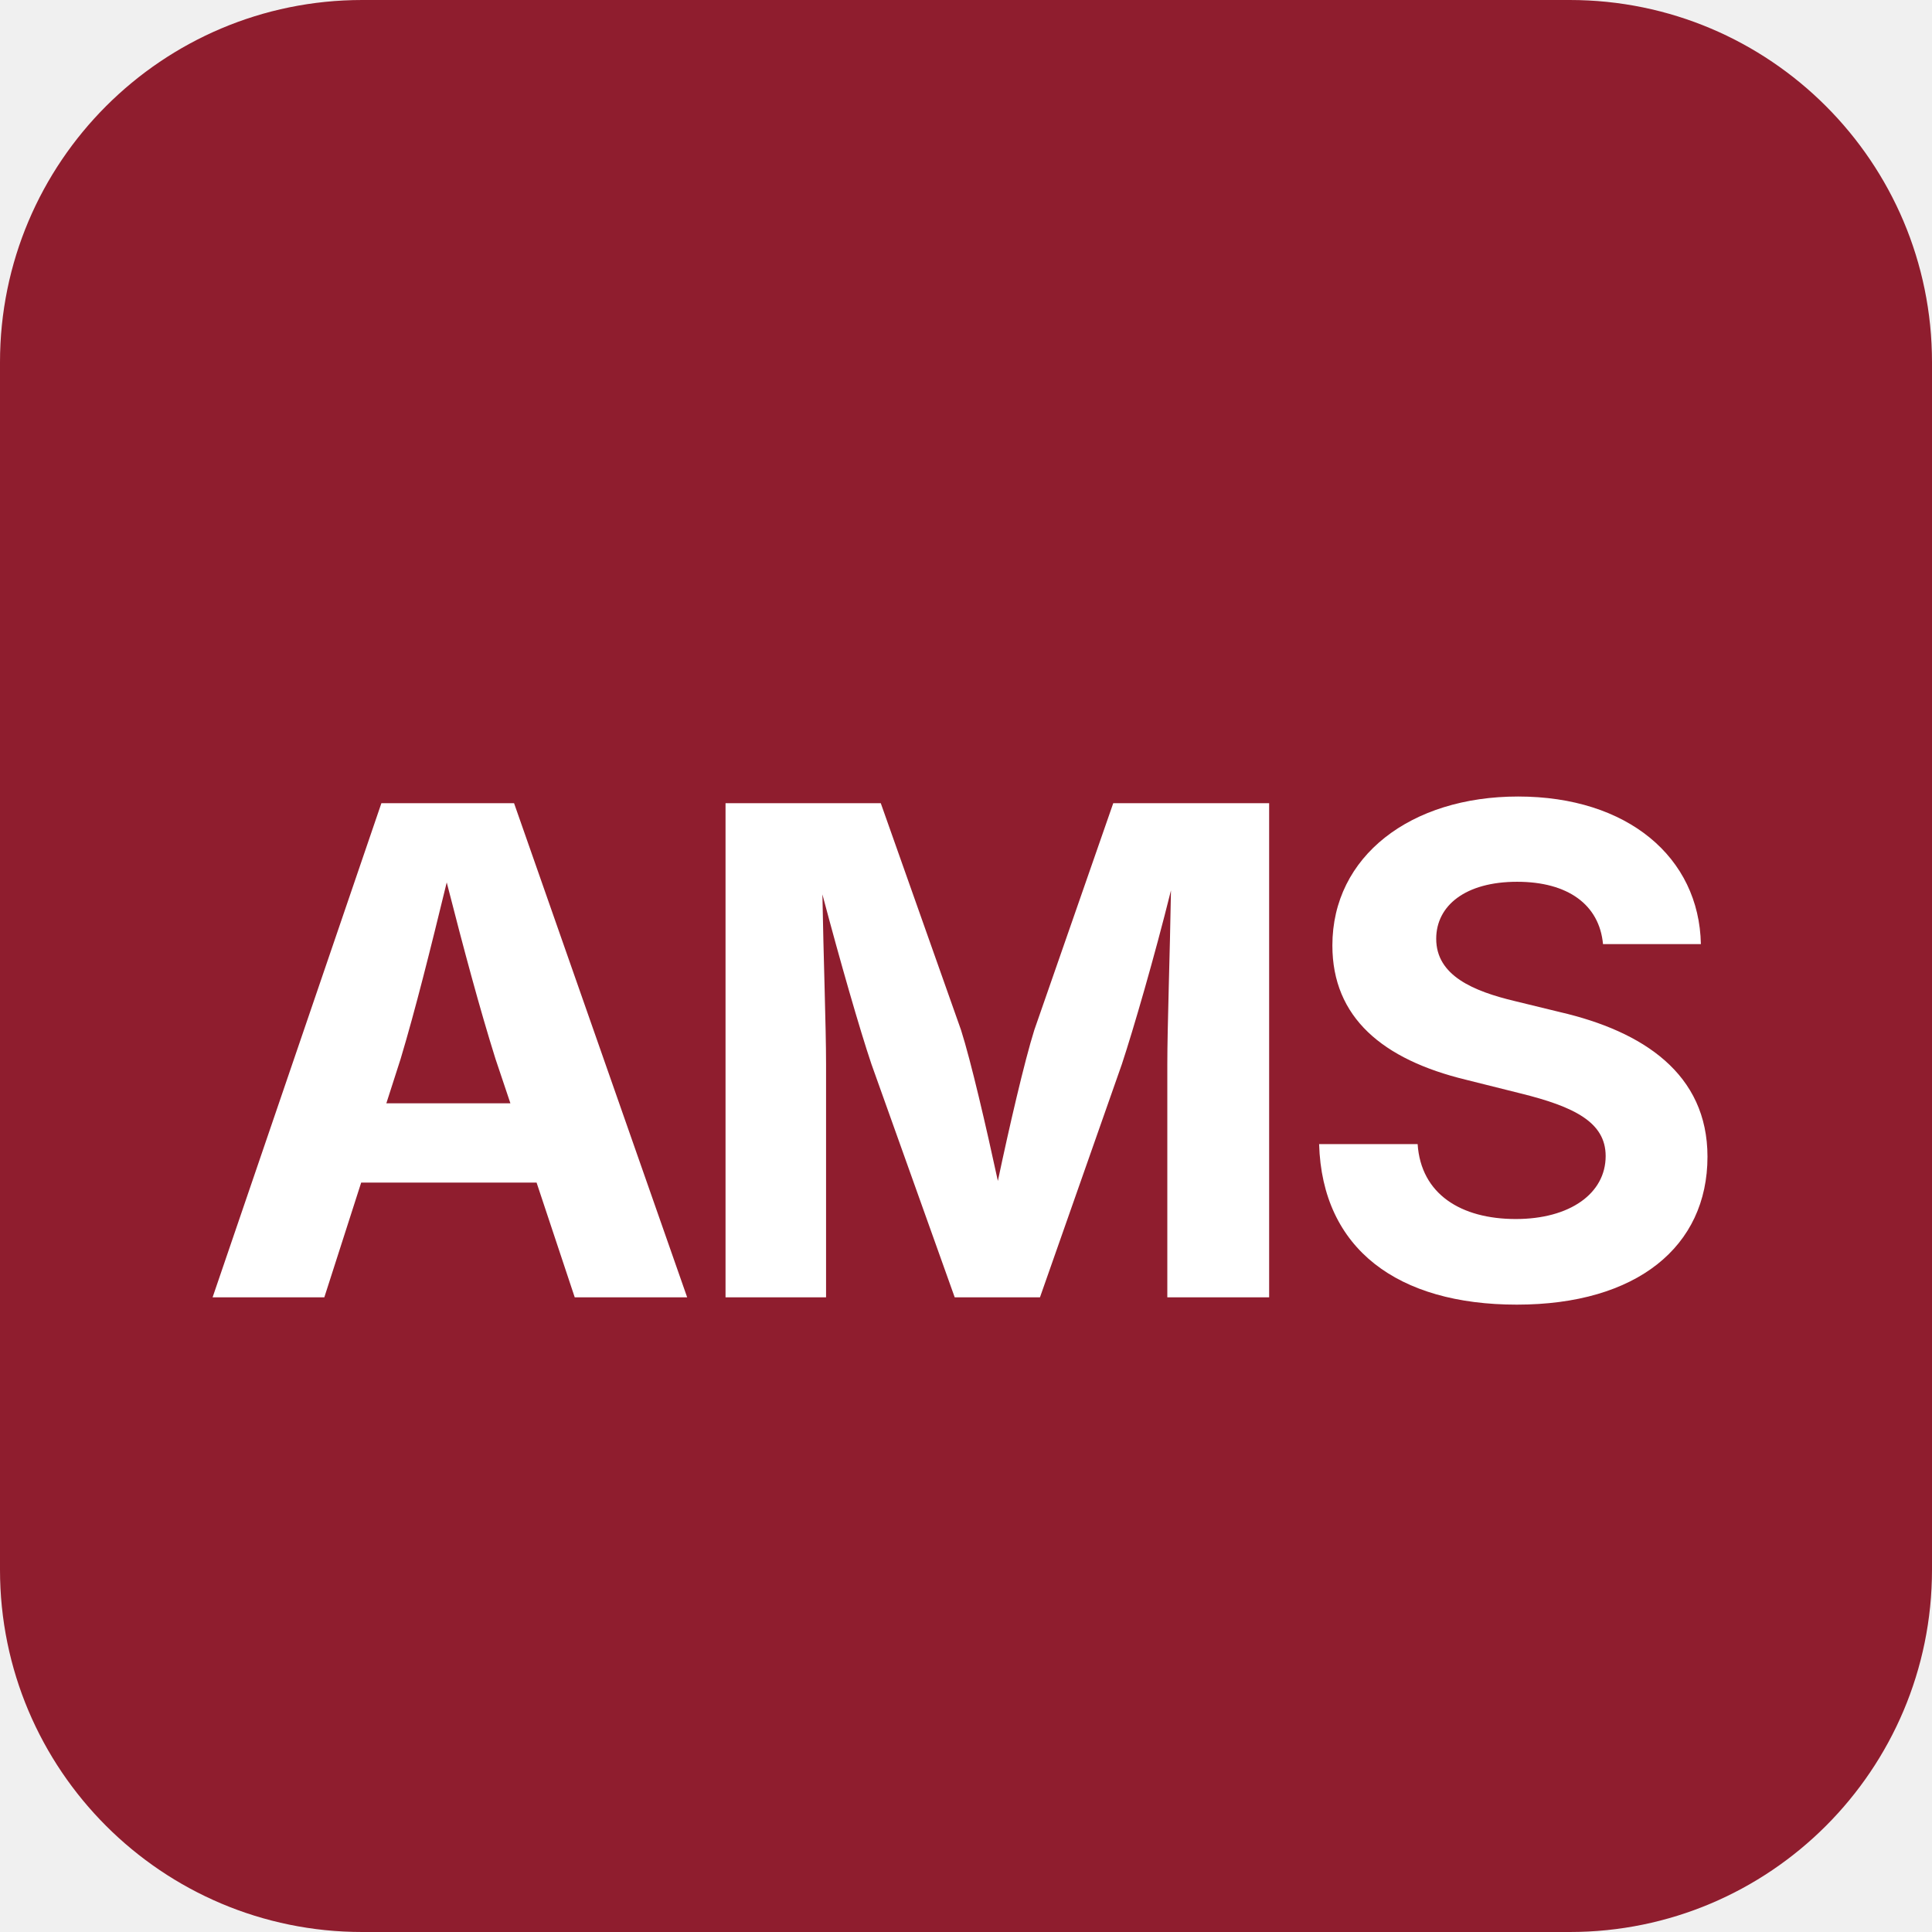
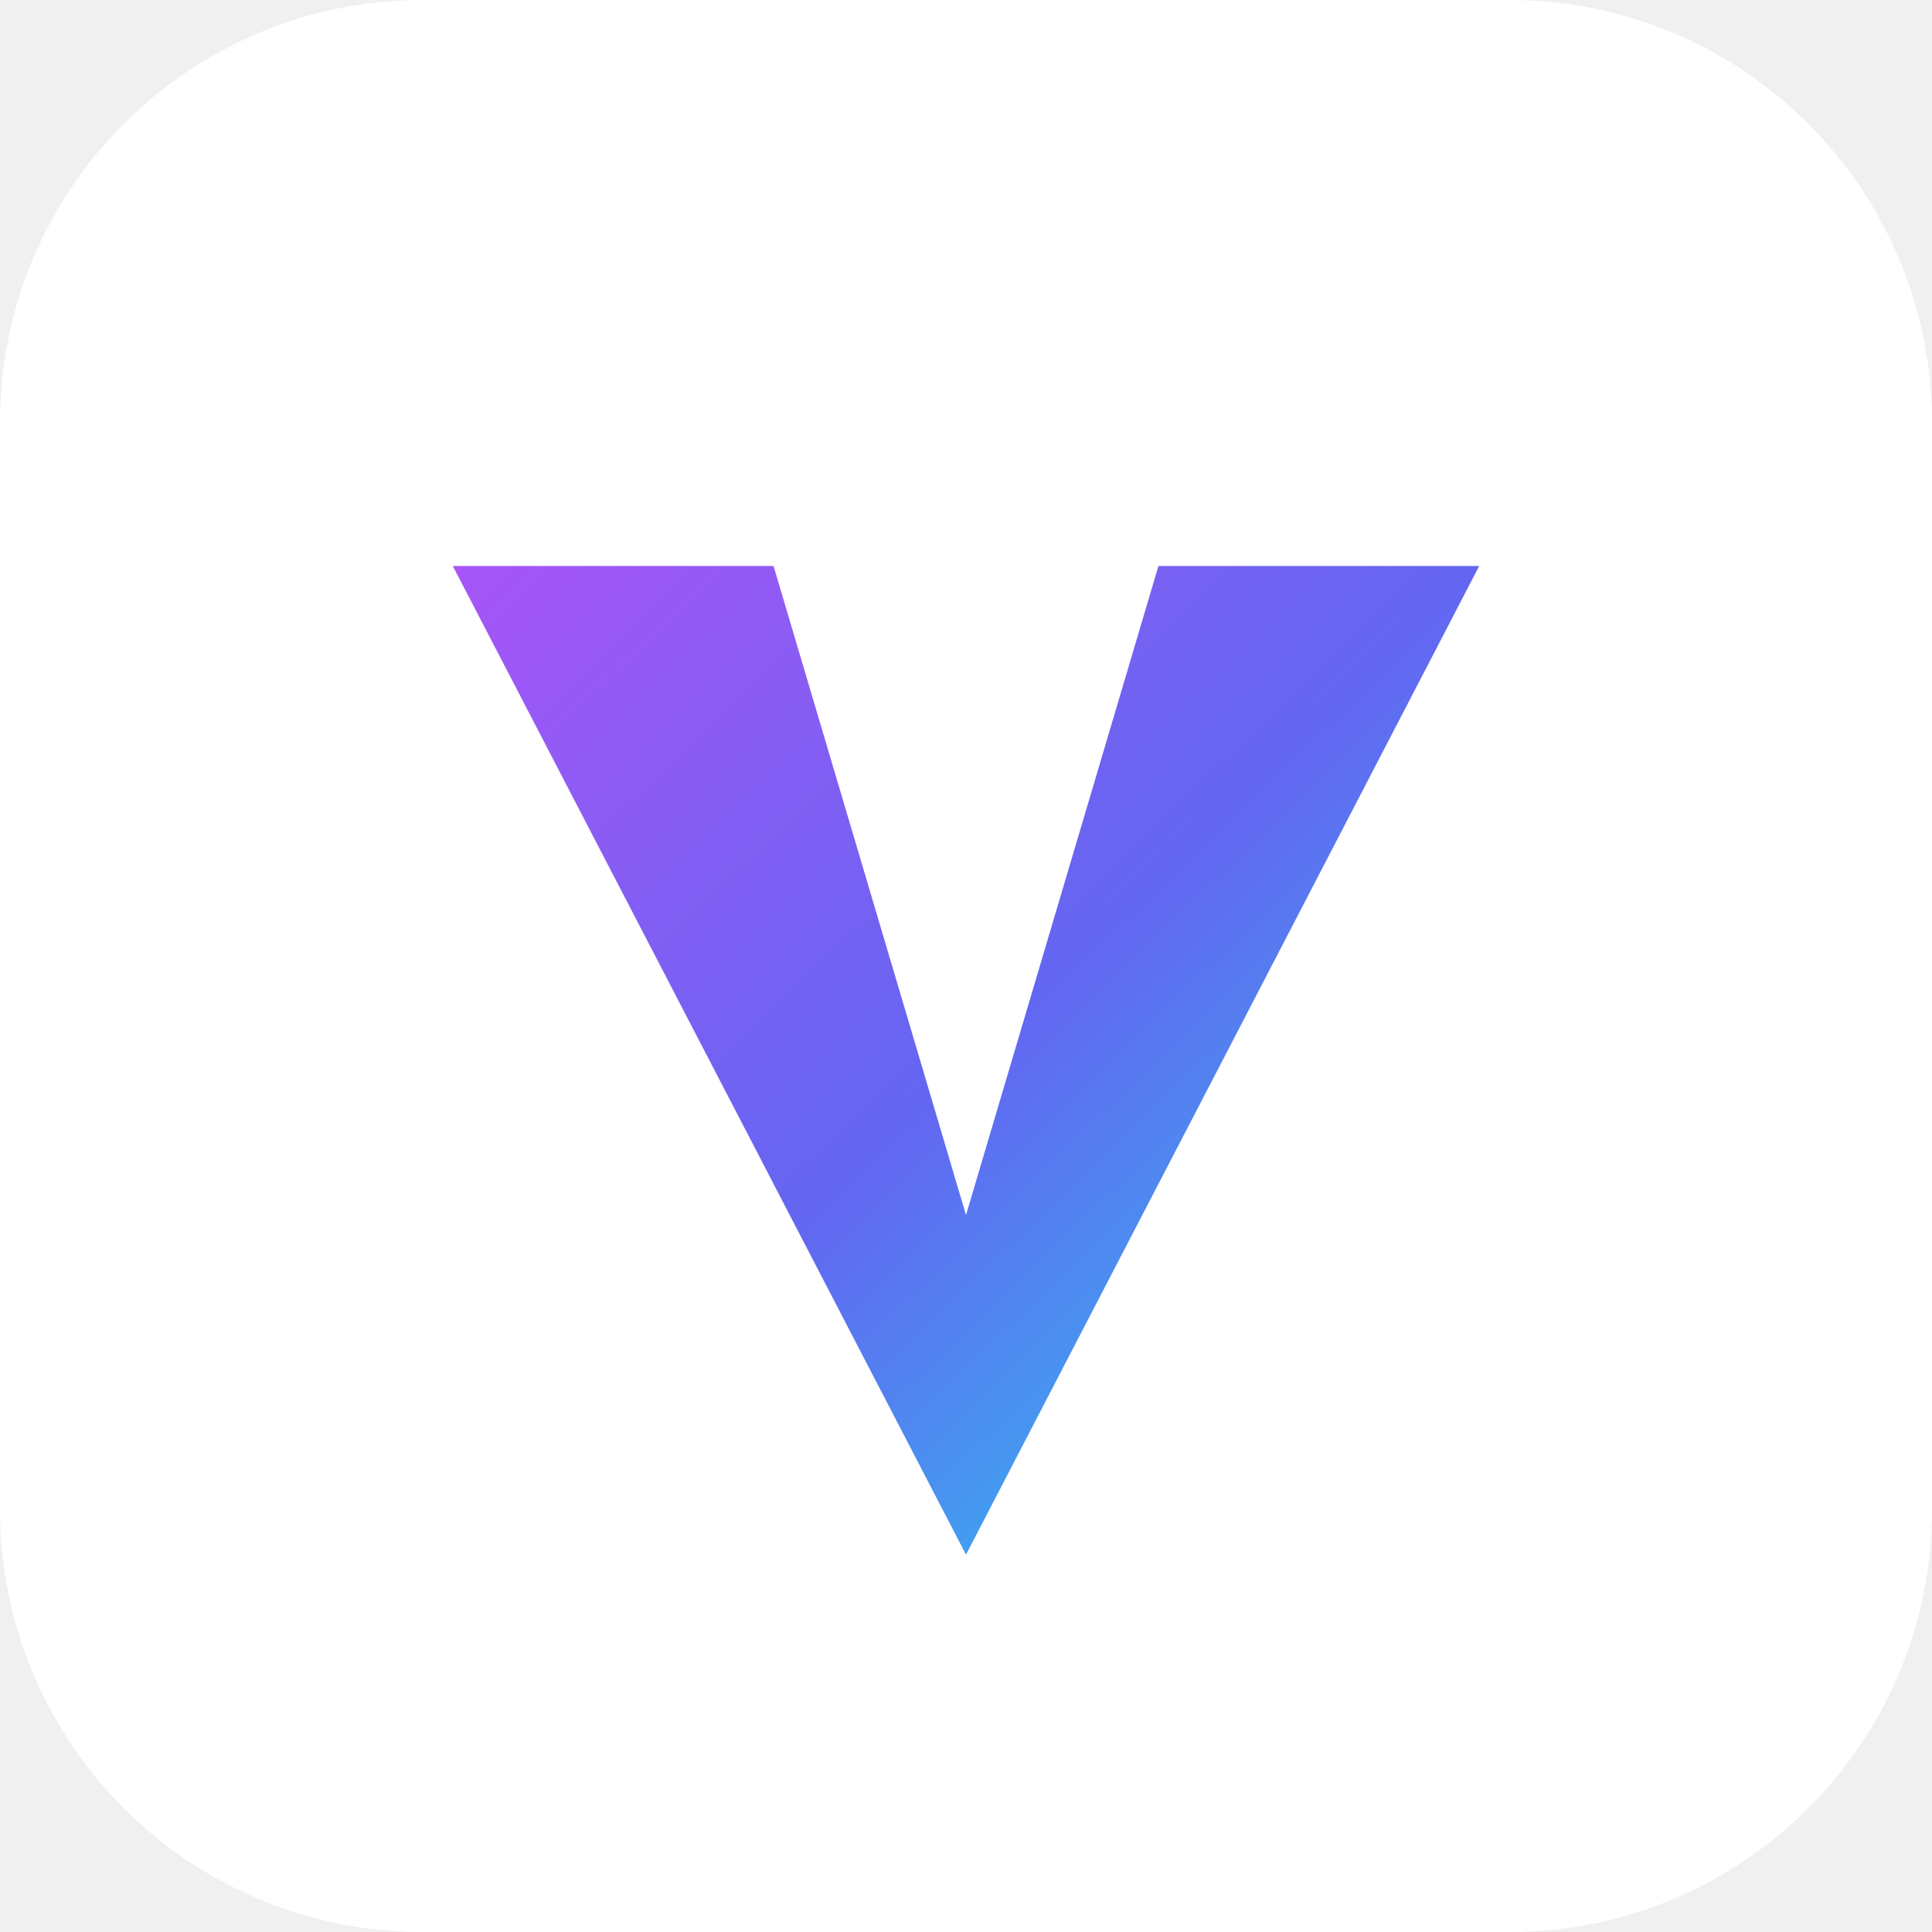
<svg xmlns="http://www.w3.org/2000/svg" width="512" height="512" viewBox="0 0 512 512">
-   <rect width="512" height="512" rx="96" fill="#8f1d2e" />
-   <text x="50%" y="54%" dominant-baseline="middle" text-anchor="middle" font-family="system-ui, -apple-system, 'Segoe UI', sans-serif" font-size="180" font-weight="700" letter-spacing="-6" fill="#ffffff">AMS</text>
+   <defs>
+     <linearGradient id="v" x1="0" y1="0" x2="1" y2="1">
+       <stop offset="0" stop-color="#a855f7" />
+       <stop offset="0.5" stop-color="#6366f1" />
+       <stop offset="1" stop-color="#22d3ee" />
+     </linearGradient>
+   </defs>
+   <rect width="512" height="512" rx="112" fill="#ffffff" />
+   <path d="M120 150 L205 150 L256 322 L307 150 L392 150 L256 412 Z" fill="url(#v)" />
</svg>
